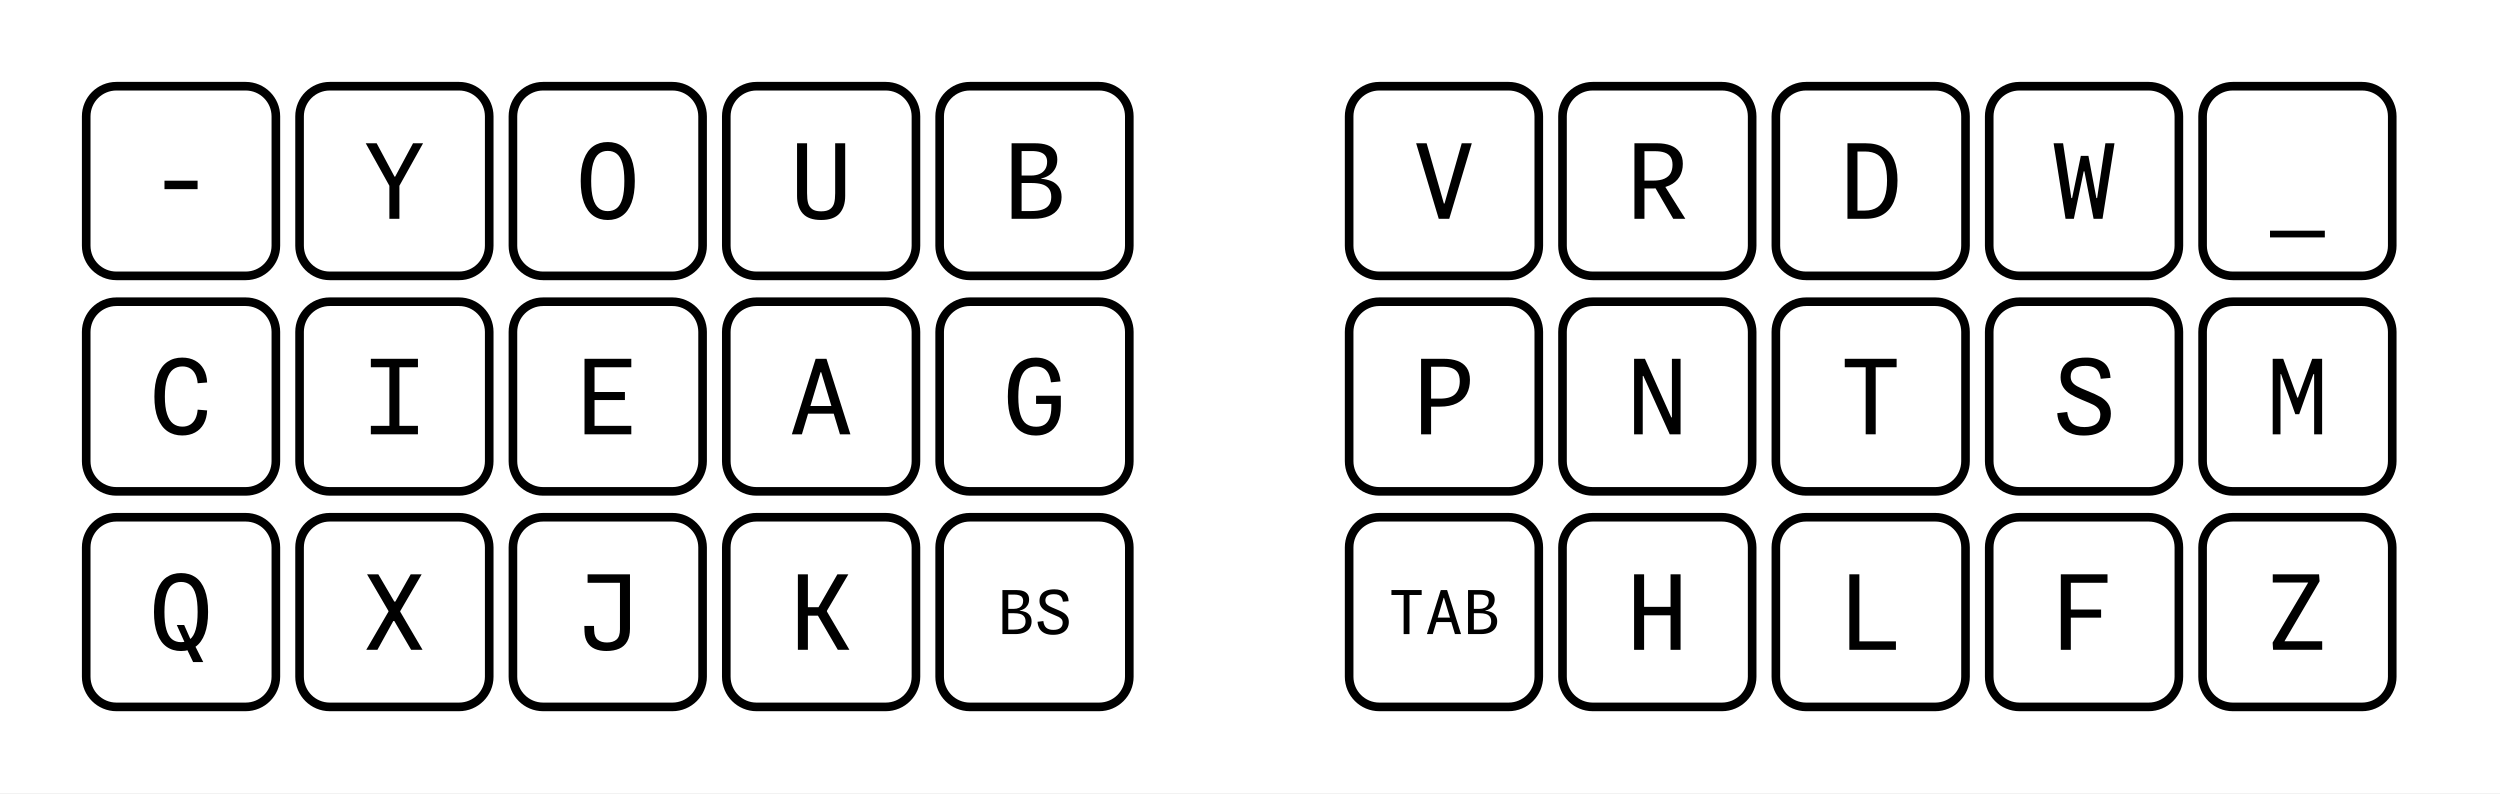
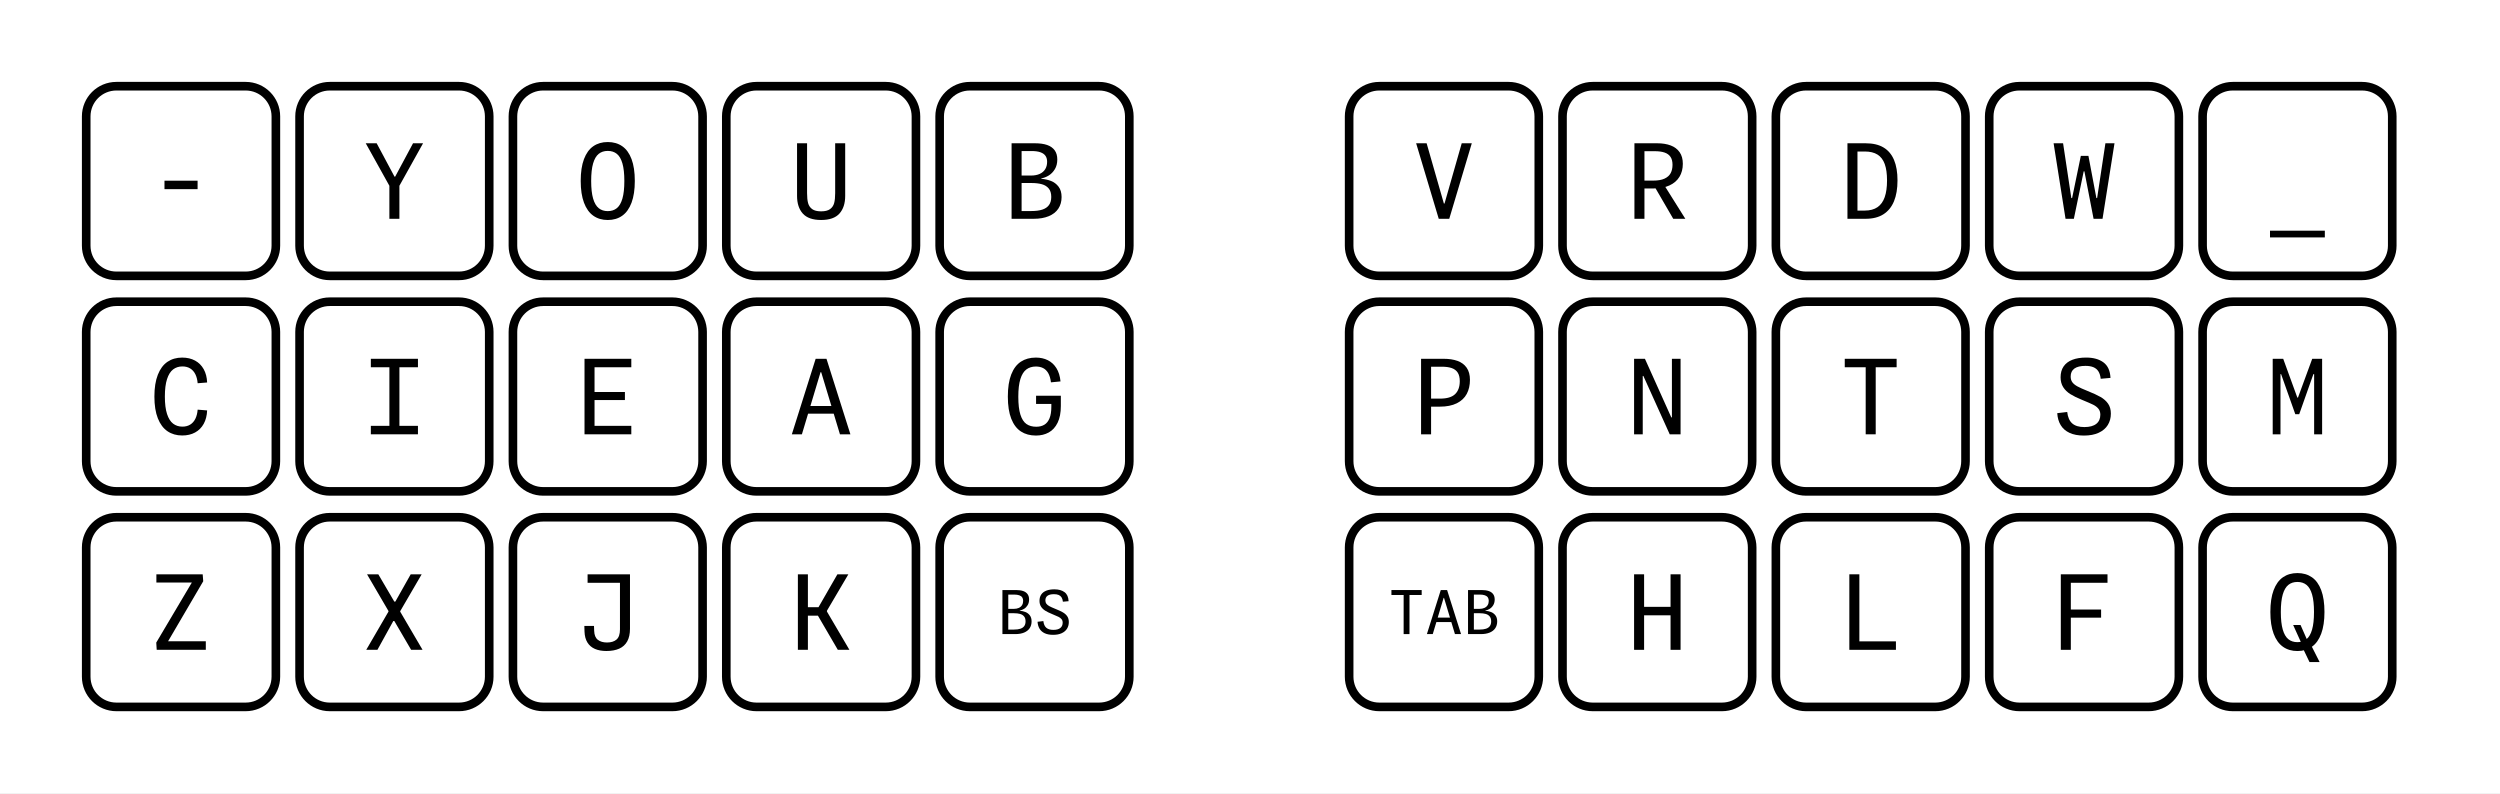
<svg xmlns="http://www.w3.org/2000/svg" xmlns:xlink="http://www.w3.org/1999/xlink" viewBox="0 0 290 92" width="290pt" height="92pt">
  <path fill="#ffffff" fill-rule="nonzero" d="M 0 0v 92h 290v -92Z " />
  <g transform="translate(10 10)">
    <g>
      <path fill="none" stroke="#000000" stroke-width="1" stroke-linecap="butt" stroke-linejoin="miter" stroke-miterlimit="4" d="M 0 0m 3.5 0h 15c 1.933 0 3.5 1.567 3.5 3.5v 15c 0 1.933 -1.567 3.5 -3.5 3.5h -15c -1.933 0 -3.5 -1.567 -3.5 -3.5v -15c 0 -1.933 1.567 -3.5 3.5 -3.5" />
      <g transform="matrix(1 0 0 -1 7.28 15.38)">
        <use xlink:href="#gC172C72013C86BBD2B868B7A14C6A1E" x="0" y="0" fill="#000000" fill-rule="nonzero" />
      </g>
    </g>
    <g transform="matrix(1 0 0 -1 22 22)" />
    <g transform="translate(24.75)">
      <path fill="none" stroke="#000000" stroke-width="1" stroke-linecap="butt" stroke-linejoin="miter" stroke-miterlimit="4" d="M 0 0m 3.5 0h 15c 1.933 0 3.5 1.567 3.5 3.5v 15c 0 1.933 -1.567 3.5 -3.5 3.5h -15c -1.933 0 -3.5 -1.567 -3.5 -3.5v -15c 0 -1.933 1.567 -3.5 3.5 -3.5" />
      <g transform="matrix(1 0 0 -1 7.28 15.38)">
        <use xlink:href="#gF81D1D8D7D5C3CD531D9CE85F6312DC6" x="0" y="0" fill="#000000" fill-rule="nonzero" />
      </g>
    </g>
    <g transform="matrix(1 0 0 -1 46.75 22)" />
    <g transform="translate(49.5)">
      <path fill="none" stroke="#000000" stroke-width="1" stroke-linecap="butt" stroke-linejoin="miter" stroke-miterlimit="4" d="M 0 0m 3.5 0h 15c 1.933 0 3.5 1.567 3.5 3.5v 15c 0 1.933 -1.567 3.5 -3.5 3.5h -15c -1.933 0 -3.5 -1.567 -3.5 -3.5v -15c 0 -1.933 1.567 -3.5 3.5 -3.5" />
      <g transform="matrix(1 0 0 -1 7.28 15.38)">
        <use xlink:href="#g55170A05AB7D95E314842EBCA35113AB" x="0" y="0" fill="#000000" fill-rule="nonzero" />
      </g>
    </g>
    <g transform="matrix(1 0 0 -1 71.5 22)" />
    <g transform="translate(74.25)">
      <path fill="none" stroke="#000000" stroke-width="1" stroke-linecap="butt" stroke-linejoin="miter" stroke-miterlimit="4" d="M 0 0m 3.5 0h 15c 1.933 0 3.5 1.567 3.5 3.5v 15c 0 1.933 -1.567 3.5 -3.5 3.5h -15c -1.933 0 -3.5 -1.567 -3.5 -3.5v -15c 0 -1.933 1.567 -3.5 3.5 -3.5" />
      <g transform="matrix(1 0 0 -1 7.28 15.38)">
        <use xlink:href="#gF7A32F4998AF6D0B096FC54F93CAEB74" x="0" y="0" fill="#000000" fill-rule="nonzero" />
      </g>
    </g>
    <g transform="matrix(1 0 0 -1 96.25 22)" />
    <g transform="translate(99)">
      <path fill="none" stroke="#000000" stroke-width="1" stroke-linecap="butt" stroke-linejoin="miter" stroke-miterlimit="4" d="M 0 0m 3.5 0h 15c 1.933 0 3.5 1.567 3.5 3.5v 15c 0 1.933 -1.567 3.5 -3.5 3.5h -15c -1.933 0 -3.5 -1.567 -3.5 -3.5v -15c 0 -1.933 1.567 -3.5 3.5 -3.5" />
      <g transform="matrix(1 0 0 -1 7.28 15.38)">
        <use xlink:href="#gEEEC33E9A8C63BD3D67A4902F3AEB9E5" x="0" y="0" fill="#000000" fill-rule="nonzero" />
      </g>
    </g>
    <g transform="matrix(1 0 0 -1 121 22)" />
    <g transform="translate(123.75 22)" />
    <g transform="matrix(1 0 0 -1 143.75 22)" />
    <g transform="translate(146.5)">
      <path fill="none" stroke="#000000" stroke-width="1" stroke-linecap="butt" stroke-linejoin="miter" stroke-miterlimit="4" d="M 0 0m 3.5 0h 15c 1.933 0 3.5 1.567 3.5 3.5v 15c 0 1.933 -1.567 3.5 -3.5 3.5h -15c -1.933 0 -3.5 -1.567 -3.5 -3.5v -15c 0 -1.933 1.567 -3.5 3.5 -3.5" />
      <g transform="matrix(1 0 0 -1 7.28 15.38)">
        <use xlink:href="#gA90E4D7E0D2E02DD4B8C9168335211EA" x="0" y="0" fill="#000000" fill-rule="nonzero" />
      </g>
    </g>
    <g transform="matrix(1 0 0 -1 168.5 22)" />
    <g transform="translate(171.25)">
      <path fill="none" stroke="#000000" stroke-width="1" stroke-linecap="butt" stroke-linejoin="miter" stroke-miterlimit="4" d="M 0 0m 3.5 0h 15c 1.933 0 3.5 1.567 3.5 3.5v 15c 0 1.933 -1.567 3.5 -3.5 3.5h -15c -1.933 0 -3.5 -1.567 -3.5 -3.5v -15c 0 -1.933 1.567 -3.5 3.5 -3.5" />
      <g transform="matrix(1 0 0 -1 7.28 15.38)">
        <use xlink:href="#g6B569A06E3786DE1A340BA88F7EAD269" x="0" y="0" fill="#000000" fill-rule="nonzero" />
      </g>
    </g>
    <g transform="matrix(1 0 0 -1 193.25 22)" />
    <g transform="translate(196)">
      <path fill="none" stroke="#000000" stroke-width="1" stroke-linecap="butt" stroke-linejoin="miter" stroke-miterlimit="4" d="M 0 0m 3.5 0h 15c 1.933 0 3.5 1.567 3.5 3.5v 15c 0 1.933 -1.567 3.5 -3.5 3.5h -15c -1.933 0 -3.5 -1.567 -3.5 -3.5v -15c 0 -1.933 1.567 -3.5 3.5 -3.5" />
      <g transform="matrix(1 0 0 -1 7.28 15.38)">
        <use xlink:href="#gAC31615EBC065F8D578738B6F892737A" x="0" y="0" fill="#000000" fill-rule="nonzero" />
      </g>
    </g>
    <g transform="matrix(1 0 0 -1 218 22)" />
    <g transform="translate(220.75)">
      <path fill="none" stroke="#000000" stroke-width="1" stroke-linecap="butt" stroke-linejoin="miter" stroke-miterlimit="4" d="M 0 0m 3.5 0h 15c 1.933 0 3.5 1.567 3.5 3.5v 15c 0 1.933 -1.567 3.5 -3.5 3.5h -15c -1.933 0 -3.5 -1.567 -3.5 -3.5v -15c 0 -1.933 1.567 -3.5 3.5 -3.5" />
      <g transform="matrix(1 0 0 -1 7.28 15.38)">
        <use xlink:href="#g94E56618F1EFF1C747662F8217B0279F" x="0" y="0" fill="#000000" fill-rule="nonzero" />
      </g>
    </g>
    <g transform="matrix(1 0 0 -1 242.75 22)" />
    <g transform="translate(245.5)">
      <path fill="none" stroke="#000000" stroke-width="1" stroke-linecap="butt" stroke-linejoin="miter" stroke-miterlimit="4" d="M 0 0m 3.5 0h 15c 1.933 0 3.5 1.567 3.5 3.5v 15c 0 1.933 -1.567 3.5 -3.5 3.5h -15c -1.933 0 -3.5 -1.567 -3.5 -3.5v -15c 0 -1.933 1.567 -3.5 3.5 -3.5" />
      <g transform="matrix(1 0 0 -1 7.28 15.38)">
        <use xlink:href="#gDAA826621E9DD873A04E18703EA63D6C" x="0" y="0" fill="#000000" fill-rule="nonzero" />
      </g>
    </g>
  </g>
  <g transform="translate(10 35)">
    <g>
      <path fill="none" stroke="#000000" stroke-width="1" stroke-linecap="butt" stroke-linejoin="miter" stroke-miterlimit="4" d="M 0 0m 3.5 0h 15c 1.933 0 3.5 1.567 3.5 3.5v 15c 0 1.933 -1.567 3.5 -3.5 3.5h -15c -1.933 0 -3.5 -1.567 -3.5 -3.5v -15c 0 -1.933 1.567 -3.5 3.5 -3.5" />
      <g transform="matrix(1 0 0 -1 7.28 15.38)">
        <use xlink:href="#gAC15794E2F74258D5CAADA386EE29F96" x="0" y="0" fill="#000000" fill-rule="nonzero" />
      </g>
    </g>
    <g transform="matrix(1 0 0 -1 22 22)" />
    <g transform="translate(24.75)">
      <path fill="none" stroke="#000000" stroke-width="1" stroke-linecap="butt" stroke-linejoin="miter" stroke-miterlimit="4" d="M 0 0m 3.5 0h 15c 1.933 0 3.5 1.567 3.5 3.5v 15c 0 1.933 -1.567 3.5 -3.5 3.5h -15c -1.933 0 -3.5 -1.567 -3.5 -3.5v -15c 0 -1.933 1.567 -3.5 3.5 -3.5" />
      <g transform="matrix(1 0 0 -1 7.28 15.38)">
        <use xlink:href="#g6778EEA13AF1D1E521F0EEBAB962D8B1" x="0" y="0" fill="#000000" fill-rule="nonzero" />
      </g>
    </g>
    <g transform="matrix(1 0 0 -1 46.75 22)" />
    <g transform="translate(49.5)">
      <path fill="none" stroke="#000000" stroke-width="1" stroke-linecap="butt" stroke-linejoin="miter" stroke-miterlimit="4" d="M 0 0m 3.5 0h 15c 1.933 0 3.5 1.567 3.5 3.5v 15c 0 1.933 -1.567 3.5 -3.5 3.5h -15c -1.933 0 -3.5 -1.567 -3.5 -3.5v -15c 0 -1.933 1.567 -3.5 3.5 -3.5" />
      <g transform="matrix(1 0 0 -1 7.28 15.38)">
        <use xlink:href="#gB8676FBDE6E8F6D3F4261D4361DB0D92" x="0" y="0" fill="#000000" fill-rule="nonzero" />
      </g>
    </g>
    <g transform="matrix(1 0 0 -1 71.5 22)" />
    <g transform="translate(74.25)">
      <path fill="none" stroke="#000000" stroke-width="1" stroke-linecap="butt" stroke-linejoin="miter" stroke-miterlimit="4" d="M 0 0m 3.5 0h 15c 1.933 0 3.5 1.567 3.5 3.5v 15c 0 1.933 -1.567 3.5 -3.5 3.5h -15c -1.933 0 -3.5 -1.567 -3.5 -3.5v -15c 0 -1.933 1.567 -3.5 3.5 -3.5" />
      <g transform="matrix(1 0 0 -1 7.28 15.38)">
        <use xlink:href="#gA1E86D9C7876170A98B5F1F7DE788E87" x="0" y="0" fill="#000000" fill-rule="nonzero" />
      </g>
    </g>
    <g transform="matrix(1 0 0 -1 96.25 22)" />
    <g transform="translate(99)">
      <path fill="none" stroke="#000000" stroke-width="1" stroke-linecap="butt" stroke-linejoin="miter" stroke-miterlimit="4" d="M 0 0m 3.5 0h 15c 1.933 0 3.5 1.567 3.5 3.5v 15c 0 1.933 -1.567 3.5 -3.5 3.5h -15c -1.933 0 -3.5 -1.567 -3.5 -3.5v -15c 0 -1.933 1.567 -3.5 3.5 -3.5" />
      <g transform="matrix(1 0 0 -1 7.28 15.38)">
        <use xlink:href="#g953B36FCF0BCFC8198F0FE85A38EB3BD" x="0" y="0" fill="#000000" fill-rule="nonzero" />
      </g>
    </g>
    <g transform="matrix(1 0 0 -1 121 22)" />
    <g transform="translate(123.75 22)" />
    <g transform="matrix(1 0 0 -1 143.75 22)" />
    <g transform="translate(146.5)">
      <path fill="none" stroke="#000000" stroke-width="1" stroke-linecap="butt" stroke-linejoin="miter" stroke-miterlimit="4" d="M 0 0m 3.5 0h 15c 1.933 0 3.5 1.567 3.5 3.5v 15c 0 1.933 -1.567 3.5 -3.5 3.5h -15c -1.933 0 -3.5 -1.567 -3.5 -3.5v -15c 0 -1.933 1.567 -3.5 3.5 -3.5" />
      <g transform="matrix(1 0 0 -1 7.28 15.38)">
        <use xlink:href="#gC3CB5ACDE75CB1D80CD546352777AE0D" x="0" y="0" fill="#000000" fill-rule="nonzero" />
      </g>
    </g>
    <g transform="matrix(1 0 0 -1 168.5 22)" />
    <g transform="translate(171.25)">
      <path fill="none" stroke="#000000" stroke-width="1" stroke-linecap="butt" stroke-linejoin="miter" stroke-miterlimit="4" d="M 0 0m 3.5 0h 15c 1.933 0 3.5 1.567 3.5 3.5v 15c 0 1.933 -1.567 3.5 -3.5 3.5h -15c -1.933 0 -3.5 -1.567 -3.5 -3.5v -15c 0 -1.933 1.567 -3.5 3.5 -3.5" />
      <g transform="matrix(1 0 0 -1 7.28 15.38)">
        <use xlink:href="#g7F122162EA9EDD3F1D1B97F5A2971AE5" x="0" y="0" fill="#000000" fill-rule="nonzero" />
      </g>
    </g>
    <g transform="matrix(1 0 0 -1 193.25 22)" />
    <g transform="translate(196)">
      <path fill="none" stroke="#000000" stroke-width="1" stroke-linecap="butt" stroke-linejoin="miter" stroke-miterlimit="4" d="M 0 0m 3.5 0h 15c 1.933 0 3.5 1.567 3.5 3.5v 15c 0 1.933 -1.567 3.5 -3.5 3.5h -15c -1.933 0 -3.5 -1.567 -3.5 -3.5v -15c 0 -1.933 1.567 -3.5 3.5 -3.5" />
      <g transform="matrix(1 0 0 -1 7.28 15.38)">
        <use xlink:href="#g4AC69970FFA3C5AE996ABD5574709EB0" x="0" y="0" fill="#000000" fill-rule="nonzero" />
      </g>
    </g>
    <g transform="matrix(1 0 0 -1 218 22)" />
    <g transform="translate(220.75)">
      <path fill="none" stroke="#000000" stroke-width="1" stroke-linecap="butt" stroke-linejoin="miter" stroke-miterlimit="4" d="M 0 0m 3.5 0h 15c 1.933 0 3.5 1.567 3.5 3.5v 15c 0 1.933 -1.567 3.5 -3.5 3.5h -15c -1.933 0 -3.5 -1.567 -3.5 -3.5v -15c 0 -1.933 1.567 -3.5 3.5 -3.5" />
      <g transform="matrix(1 0 0 -1 7.28 15.38)">
        <use xlink:href="#g906DBAAD97D77E212507CC7F838A6A7C" x="0" y="0" fill="#000000" fill-rule="nonzero" />
      </g>
    </g>
    <g transform="matrix(1 0 0 -1 242.75 22)" />
    <g transform="translate(245.5)">
      <path fill="none" stroke="#000000" stroke-width="1" stroke-linecap="butt" stroke-linejoin="miter" stroke-miterlimit="4" d="M 0 0m 3.5 0h 15c 1.933 0 3.5 1.567 3.5 3.5v 15c 0 1.933 -1.567 3.5 -3.5 3.5h -15c -1.933 0 -3.5 -1.567 -3.5 -3.5v -15c 0 -1.933 1.567 -3.5 3.5 -3.5" />
      <g transform="matrix(1 0 0 -1 7.28 15.38)">
        <use xlink:href="#g333A6B844D2D83823D2C6AA02C7FDFCE" x="0" y="0" fill="#000000" fill-rule="nonzero" />
      </g>
    </g>
  </g>
  <g transform="translate(10 60)">
    <g>
      <path fill="none" stroke="#000000" stroke-width="1" stroke-linecap="butt" stroke-linejoin="miter" stroke-miterlimit="4" d="M 0 0m 3.5 0h 15c 1.933 0 3.5 1.567 3.5 3.5v 15c 0 1.933 -1.567 3.5 -3.5 3.5h -15c -1.933 0 -3.5 -1.567 -3.5 -3.5v -15c 0 -1.933 1.567 -3.5 3.5 -3.5" />
      <g transform="matrix(1 0 0 -1 7.28 15.38)">
-         <use xlink:href="#g226F4083399CCBD290056C737194F35D" x="0" y="0" fill="#000000" fill-rule="nonzero" />
+         <use xlink:href="#gDB0772B5A0557374EBD58C48F1B2D8E6" x="0" y="0" fill="#000000" fill-rule="nonzero" />
      </g>
    </g>
    <g transform="matrix(1 0 0 -1 22 22)" />
    <g transform="translate(24.75)">
      <path fill="none" stroke="#000000" stroke-width="1" stroke-linecap="butt" stroke-linejoin="miter" stroke-miterlimit="4" d="M 0 0m 3.5 0h 15c 1.933 0 3.5 1.567 3.5 3.5v 15c 0 1.933 -1.567 3.5 -3.5 3.5h -15c -1.933 0 -3.5 -1.567 -3.5 -3.5v -15c 0 -1.933 1.567 -3.5 3.5 -3.5" />
      <g transform="matrix(1 0 0 -1 7.28 15.38)">
        <use xlink:href="#gBCFBB4CB2548C6DA43A25EC0B472DD8C" x="0" y="0" fill="#000000" fill-rule="nonzero" />
      </g>
    </g>
    <g transform="matrix(1 0 0 -1 46.75 22)" />
    <g transform="translate(49.5)">
      <path fill="none" stroke="#000000" stroke-width="1" stroke-linecap="butt" stroke-linejoin="miter" stroke-miterlimit="4" d="M 0 0m 3.5 0h 15c 1.933 0 3.5 1.567 3.5 3.5v 15c 0 1.933 -1.567 3.5 -3.5 3.5h -15c -1.933 0 -3.5 -1.567 -3.5 -3.5v -15c 0 -1.933 1.567 -3.5 3.5 -3.5" />
      <g transform="matrix(1 0 0 -1 7.28 15.38)">
        <use xlink:href="#g23E0AAEB303324C384E72AEB8678E752" x="0" y="0" fill="#000000" fill-rule="nonzero" />
      </g>
    </g>
    <g transform="matrix(1 0 0 -1 71.5 22)" />
    <g transform="translate(74.25)">
      <path fill="none" stroke="#000000" stroke-width="1" stroke-linecap="butt" stroke-linejoin="miter" stroke-miterlimit="4" d="M 0 0m 3.5 0h 15c 1.933 0 3.5 1.567 3.5 3.5v 15c 0 1.933 -1.567 3.5 -3.5 3.5h -15c -1.933 0 -3.5 -1.567 -3.5 -3.5v -15c 0 -1.933 1.567 -3.5 3.5 -3.5" />
      <g transform="matrix(1 0 0 -1 7.28 15.38)">
        <use xlink:href="#g956C72F7EC8CA91748810738A16E68A7" x="0" y="0" fill="#000000" fill-rule="nonzero" />
      </g>
    </g>
    <g transform="matrix(1 0 0 -1 96.25 22)" />
    <g transform="translate(99)">
      <path fill="none" stroke="#000000" stroke-width="1" stroke-linecap="butt" stroke-linejoin="miter" stroke-miterlimit="4" d="M 0 0m 3.5 0h 15c 1.933 0 3.5 1.567 3.5 3.5v 15c 0 1.933 -1.567 3.5 -3.5 3.5h -15c -1.933 0 -3.5 -1.567 -3.5 -3.5v -15c 0 -1.933 1.567 -3.5 3.5 -3.5" />
      <g transform="matrix(1 0 0 -1 6.66 13.555)">
        <use xlink:href="#gAAAA5E60E53FD8F1E1BE8FC64024843C" x="0" y="0" fill="#000000" fill-rule="nonzero" />
        <use xlink:href="#gFA6D745FE510B9010AD07CC4AC3E9516" x="4.34" y="0" fill="#000000" fill-rule="nonzero" />
      </g>
    </g>
    <g transform="matrix(1 0 0 -1 121 22)" />
    <g transform="translate(123.75 22)" />
    <g transform="matrix(1 0 0 -1 143.75 22)" />
    <g transform="translate(146.5)">
      <path fill="none" stroke="#000000" stroke-width="1" stroke-linecap="butt" stroke-linejoin="miter" stroke-miterlimit="4" d="M 0 0m 3.5 0h 15c 1.933 0 3.5 1.567 3.5 3.5v 15c 0 1.933 -1.567 3.5 -3.5 3.5h -15c -1.933 0 -3.5 -1.567 -3.5 -3.5v -15c 0 -1.933 1.567 -3.5 3.5 -3.5" />
      <g transform="matrix(1 0 0 -1 4.49 13.555)">
        <use xlink:href="#g8B28E47B3A023ECDA70FE426DAF855DC" x="0" y="0" fill="#000000" fill-rule="nonzero" />
        <use xlink:href="#g24CA889E106D1D0CA67D41D6FBE52989" x="4.34" y="0" fill="#000000" fill-rule="nonzero" />
        <use xlink:href="#gAAAA5E60E53FD8F1E1BE8FC64024843C" x="8.68" y="0" fill="#000000" fill-rule="nonzero" />
      </g>
    </g>
    <g transform="matrix(1 0 0 -1 168.5 22)" />
    <g transform="translate(171.25)">
      <path fill="none" stroke="#000000" stroke-width="1" stroke-linecap="butt" stroke-linejoin="miter" stroke-miterlimit="4" d="M 0 0m 3.5 0h 15c 1.933 0 3.5 1.567 3.5 3.5v 15c 0 1.933 -1.567 3.5 -3.5 3.5h -15c -1.933 0 -3.5 -1.567 -3.5 -3.5v -15c 0 -1.933 1.567 -3.5 3.5 -3.5" />
      <g transform="matrix(1 0 0 -1 7.28 15.38)">
        <use xlink:href="#gEEDA76364BDD381432F01D6A0D1B8438" x="0" y="0" fill="#000000" fill-rule="nonzero" />
      </g>
    </g>
    <g transform="matrix(1 0 0 -1 193.25 22)" />
    <g transform="translate(196)">
      <path fill="none" stroke="#000000" stroke-width="1" stroke-linecap="butt" stroke-linejoin="miter" stroke-miterlimit="4" d="M 0 0m 3.5 0h 15c 1.933 0 3.5 1.567 3.5 3.5v 15c 0 1.933 -1.567 3.5 -3.5 3.5h -15c -1.933 0 -3.5 -1.567 -3.5 -3.5v -15c 0 -1.933 1.567 -3.5 3.5 -3.5" />
      <g transform="matrix(1 0 0 -1 7.28 15.38)">
        <use xlink:href="#gE9D0D679D40CD9B86F16691B5FC1DBF6" x="0" y="0" fill="#000000" fill-rule="nonzero" />
      </g>
    </g>
    <g transform="matrix(1 0 0 -1 218 22)" />
    <g transform="translate(220.75)">
      <path fill="none" stroke="#000000" stroke-width="1" stroke-linecap="butt" stroke-linejoin="miter" stroke-miterlimit="4" d="M 0 0m 3.5 0h 15c 1.933 0 3.5 1.567 3.5 3.5v 15c 0 1.933 -1.567 3.5 -3.5 3.5h -15c -1.933 0 -3.5 -1.567 -3.5 -3.5v -15c 0 -1.933 1.567 -3.5 3.5 -3.5" />
      <g transform="matrix(1 0 0 -1 7.28 15.38)">
        <use xlink:href="#g5EECB7EBD49DAC3E8587ACA784A17676" x="0" y="0" fill="#000000" fill-rule="nonzero" />
      </g>
    </g>
    <g transform="matrix(1 0 0 -1 242.75 22)" />
    <g transform="translate(245.5)">
      <path fill="none" stroke="#000000" stroke-width="1" stroke-linecap="butt" stroke-linejoin="miter" stroke-miterlimit="4" d="M 0 0m 3.5 0h 15c 1.933 0 3.5 1.567 3.5 3.5v 15c 0 1.933 -1.567 3.5 -3.5 3.5h -15c -1.933 0 -3.5 -1.567 -3.5 -3.5v -15c 0 -1.933 1.567 -3.5 3.5 -3.5" />
      <g transform="matrix(1 0 0 -1 7.28 15.38)">
-         <use xlink:href="#gDB0772B5A0557374EBD58C48F1B2D8E6" x="0" y="0" fill="#000000" fill-rule="nonzero" />
+         <use xlink:href="#g226F4083399CCBD290056C737194F35D" x="0" y="0" fill="#000000" fill-rule="nonzero" />
      </g>
    </g>
  </g>
  <defs>
    <symbol id="gC172C72013C86BBD2B868B7A14C6A1E" overflow="visible">
      <path d="M 0 0m 1.8 4.42h 3.84v -0.982h -3.84v 0.982Z " />
    </symbol>
    <symbol id="gF81D1D8D7D5C3CD531D9CE85F6312DC6" overflow="visible">
      <path d="M 0 0m 3.138 0v 4.612h 1.162v -4.612h -1.162Z m -1.476 8.76l 2.072 -3.872h 0.074l 2.074 3.872h 1.164l -2.826 -5.074h -1.002l -2.822 5.074h 1.266Z " />
    </symbol>
    <symbol id="g55170A05AB7D95E314842EBCA35113AB" overflow="visible">
      <path d="M 0 0m 6.479 1.868q -0.379 -1.014 -1.079 -1.511q -0.7 -0.497 -1.678 -0.497q -0.978 0 -1.679 0.497q -0.701 0.497 -1.081 1.511q -0.38 1.014 -0.38 2.52q 0 1.526 0.379 2.534q 0.379 1.008 1.081 1.495q 0.702 0.487 1.68 0.487q 0.978 0 1.679 -0.487q 0.701 -0.487 1.079 -1.495q 0.378 -1.008 0.378 -2.534q 0 -1.506 -0.379 -2.52Z m -1.058 4.554q -0.223 0.768 -0.646 1.11q -0.423 0.342 -1.053 0.342q -0.63 0 -1.054 -0.342q -0.424 -0.342 -0.648 -1.111q -0.224 -0.769 -0.224 -2.033q 0 -1.268 0.224 -2.039q 0.224 -0.771 0.648 -1.115q 0.424 -0.344 1.054 -0.344q 0.63 0 1.053 0.344q 0.423 0.344 0.646 1.114q 0.223 0.77 0.223 2.04q 0 1.266 -0.223 2.034Z " />
    </symbol>
    <symbol id="gF7A32F4998AF6D0B096FC54F93CAEB74" overflow="visible">
      <path d="M 0 0m 4.757 1.123q 0.355 0.259 0.474 0.697q 0.119 0.438 0.119 1.154v 5.786h 1.162v -6.106q 0 -1.3 -0.666 -2.046q -0.666 -0.746 -2.126 -0.746q -1.46 0 -2.126 0.746q -0.666 0.746 -0.666 2.046v 6.106h 1.162v -5.786q 0 -0.716 0.119 -1.154q 0.119 -0.438 0.474 -0.697q 0.355 -0.259 1.037 -0.259q 0.682 0 1.037 0.259Z " />
    </symbol>
    <symbol id="gEEEC33E9A8C63BD3D67A4902F3AEB9E5" overflow="visible">
      <path d="M 0 0m 1.064 0v 8.76h 1.162v -8.76h -1.162Z m 4.118 8.564q 0.57 -0.196 0.877 -0.615q 0.307 -0.419 0.307 -1.065q 0 -0.658 -0.283 -1.128q -0.283 -0.47 -0.708 -0.732q -0.425 -0.262 -0.865 -0.336v -0.048q 0.604 -0.048 1.128 -0.252q 0.524 -0.204 0.875 -0.661q 0.351 -0.457 0.351 -1.203q 0 -0.782 -0.379 -1.35q -0.379 -0.568 -1.108 -0.871q -0.729 -0.303 -1.747 -0.303h -1.738v 0.9h 1.478q 0.758 0 1.264 0.167q 0.506 0.167 0.769 0.528q 0.263 0.361 0.263 0.941q 0 0.62 -0.291 0.975q -0.291 0.355 -0.794 0.497q -0.503 0.142 -1.211 0.142h -1.928l -0.004 0.866h 1.878q 0.592 0 1.012 0.192q 0.42 0.192 0.639 0.551q 0.219 0.359 0.219 0.857q 0 0.404 -0.183 0.678q -0.183 0.274 -0.584 0.42q -0.401 0.146 -1.049 0.146h -1.566v 0.9h 1.978q 0.83 0 1.4 -0.196Z " />
    </symbol>
    <symbol id="gA90E4D7E0D2E02DD4B8C9168335211EA" overflow="visible">
      <path d="M 0 0m 1.708 8.76l 2.002 -6.988h 0.076l 1.994 6.988h 1.168l -2.614 -8.76h -1.22l -2.622 8.76h 1.216Z " />
    </symbol>
    <symbol id="g6B569A06E3786DE1A340BA88F7EAD269" overflow="visible">
      <path d="M 0 0m 6.968 0h -1.402l -2.22 3.824l 1.06 0.258l 2.562 -4.082Z m -5.904 0v 8.76h 1.162v -8.76h -1.162Z m 3.482 4.655q 0.494 0.225 0.715 0.631q 0.221 0.406 0.221 0.978q 0 0.57 -0.232 0.917q -0.232 0.347 -0.689 0.504q -0.457 0.157 -1.159 0.157h -1.598v 0.918h 1.9q 0.904 0 1.569 -0.253q 0.665 -0.253 1.035 -0.783q 0.37 -0.53 0.37 -1.344q 0 -0.868 -0.392 -1.512q -0.392 -0.644 -1.153 -0.996q -0.761 -0.352 -1.837 -0.352h -1.512v 0.91h 1.474q 0.794 0 1.288 0.225Z " />
    </symbol>
    <symbol id="gAC31615EBC065F8D578738B6F892737A" overflow="visible">
      <path d="M 0 0m 1.024 0v 8.76h 1.162v -8.76h -1.162Z m 4.325 6.351q -0.267 0.737 -0.836 1.096q -0.569 0.359 -1.483 0.359h -1.376v 0.954h 1.472q 1.272 0 2.085 -0.489q 0.813 -0.489 1.216 -1.445q 0.403 -0.956 0.403 -2.376q 0 -1.426 -0.406 -2.414q -0.406 -0.988 -1.226 -1.512q -0.82 -0.524 -2.072 -0.524h -1.472v 0.954h 1.376q 0.904 0 1.475 0.391q 0.571 0.391 0.841 1.164q 0.27 0.773 0.27 1.941q 0 1.164 -0.267 1.901Z " />
    </symbol>
    <symbol id="g94E56618F1EFF1C747662F8217B0279F" overflow="visible">
      <path d="M 0 0m 1.288 8.76l 0.956 -6.352h 0.092l 1.01 4.89h 0.882l 0.922 -4.89h 0.088l 0.96 6.352h 1.054l -1.388 -8.76h -1.04l -1.064 5.504h -0.08l -1.142 -5.504h -0.966l -1.384 8.76h 1.1Z " />
    </symbol>
    <symbol id="gDAA826621E9DD873A04E18703EA63D6C" overflow="visible">
      <path d="M 0 0m 0.54 -1.38h 6.36v -0.78h -6.36v 0.78Z " />
    </symbol>
    <symbol id="gAC15794E2F74258D5CAADA386EE29F96" overflow="visible">
      <path d="M 0 0m 2.096 2.358q 0.252 -0.774 0.705 -1.121q 0.453 -0.347 1.079 -0.347q 0.522 0 0.903 0.235q 0.381 0.235 0.598 0.675q 0.217 0.44 0.267 1.06l 1.1 -0.088q -0.038 -0.906 -0.399 -1.559q -0.361 -0.653 -0.999 -1.001q -0.638 -0.348 -1.498 -0.348q -0.978 0 -1.7 0.49q -0.722 0.49 -1.122 1.499q -0.4 1.009 -0.4 2.523q 0 1.52 0.398 2.532q 0.398 1.012 1.119 1.502q 0.721 0.49 1.705 0.49q 0.856 0 1.495 -0.348q 0.639 -0.348 1.001 -0.997q 0.362 -0.649 0.4 -1.543l -1.1 -0.088q -0.05 0.608 -0.267 1.045q -0.217 0.437 -0.598 0.671q -0.381 0.234 -0.903 0.234q -0.626 0 -1.079 -0.347q -0.453 -0.347 -0.705 -1.123q -0.252 -0.776 -0.252 -2.028q 0 -1.244 0.252 -2.018Z " />
    </symbol>
    <symbol id="g6778EEA13AF1D1E521F0EEBAB962D8B1" overflow="visible">
      <path d="M 0 0m 3.14 0v 8.76h 1.162v -8.76h -1.162Z m 3.312 8.76v -0.982h -5.464v 0.982h 5.464Z m -5.464 -7.778h 5.464v -0.982h -5.464v 0.982Z " />
    </symbol>
    <symbol id="gB8676FBDE6E8F6D3F4261D4361DB0D92" overflow="visible">
      <path d="M 0 0m 1.024 0v 8.76h 1.162v -8.76h -1.162Z m 5.428 0h -4.766v 0.982h 4.766v -0.982Z m -0.742 3.974h -3.964v 0.934h 3.964v -0.934Z m -4.024 3.804v 0.982h 4.766v -0.982h -4.766Z " />
    </symbol>
    <symbol id="gA1E86D9C7876170A98B5F1F7DE788E87" overflow="visible">
      <path d="M 0 0m 5.904 0l -2.176 7.206h -0.074l -2.164 -7.206h -1.166l 2.762 8.76h 1.256l 2.774 -8.76h -1.212Z m -4.204 3.282h 4.074v -0.888h -4.074v 0.888Z " />
    </symbol>
    <symbol id="g953B36FCF0BCFC8198F0FE85A38EB3BD" overflow="visible">
      <path d="M 0 0m 6.778 4.478v -1.192q 0 -1.178 -0.377 -1.946q -0.377 -0.768 -1.025 -1.126q -0.648 -0.358 -1.486 -0.358q -1.016 0 -1.741 0.472q -0.725 0.472 -1.122 1.478q -0.397 1.006 -0.397 2.57q 0 1.564 0.395 2.57q 0.395 1.006 1.118 1.48q 0.723 0.474 1.739 0.474q 0.772 0 1.382 -0.302q 0.61 -0.302 0.998 -0.92q 0.388 -0.618 0.478 -1.542l -1.11 -0.108q -0.08 0.664 -0.317 1.071q -0.237 0.407 -0.596 0.586q -0.359 0.179 -0.833 0.179q -0.65 0 -1.102 -0.337q -0.452 -0.337 -0.695 -1.11q -0.243 -0.773 -0.243 -2.057q 0 -1.314 0.243 -2.079q 0.243 -0.765 0.699 -1.084q 0.456 -0.319 1.138 -0.319q 0.554 0 0.942 0.234q 0.388 0.234 0.599 0.748q 0.211 0.514 0.211 1.342v 0.672l 0.434 -0.35h -2.206v 0.954h 2.874Z " />
    </symbol>
    <symbol id="gC3CB5ACDE75CB1D80CD546352777AE0D" overflow="visible">
      <path d="M 0 0m 1.064 0v 8.76h 1.162v -8.76h -1.162Z m 3.95 4.663q 0.54 0.523 0.54 1.503q 0 0.614 -0.234 0.983q -0.234 0.369 -0.693 0.531q -0.459 0.162 -1.163 0.162h -1.74v 0.918h 1.97q 0.918 0 1.596 -0.244q 0.678 -0.244 1.061 -0.788q 0.383 -0.544 0.383 -1.414q 0 -0.93 -0.371 -1.627q -0.371 -0.697 -1.157 -1.088q -0.786 -0.391 -1.978 -0.391h -1.524v 0.932h 1.568q 1.202 0 1.742 0.523Z " />
    </symbol>
    <symbol id="g7F122162EA9EDD3F1D1B97F5A2971AE5" overflow="visible">
      <path d="M 0 0m 2.1 6.772h -0.072v -6.772h -1.004v 8.76h 1.258l 3.058 -6.798h 0.072v 6.798h 1.004v -8.76h -1.258l -3.058 6.772Z " />
    </symbol>
    <symbol id="g4AC69970FFA3C5AE996ABD5574709EB0" overflow="visible">
      <path d="M 0 0m 3.14 0v 8.76h 1.162v -8.76h -1.162Z m -2.428 8.76h 6.016v -0.982h -6.016v 0.982Z " />
    </symbol>
    <symbol id="g906DBAAD97D77E212507CC7F838A6A7C" overflow="visible">
      <path d="M 0 0m 5.381 7.307q -0.213 0.329 -0.582 0.48q -0.369 0.151 -0.915 0.151q -0.856 0 -1.286 -0.311q -0.43 -0.311 -0.43 -0.919q 0 -0.402 0.19 -0.665q 0.19 -0.263 0.587 -0.482q 0.397 -0.219 1.171 -0.529q 0.966 -0.384 1.521 -0.703q 0.555 -0.319 0.874 -0.78q 0.319 -0.461 0.319 -1.151q 0 -0.742 -0.353 -1.316q -0.353 -0.574 -1.055 -0.901q -0.702 -0.327 -1.712 -0.327q -1 0 -1.672 0.313q -0.672 0.313 -1.025 0.894q -0.353 0.581 -0.403 1.391l 1.156 0.138q 0.102 -0.906 0.584 -1.328q 0.482 -0.422 1.408 -0.422q 0.91 0 1.38 0.373q 0.47 0.373 0.47 1.063q 0 0.426 -0.229 0.7q -0.229 0.274 -0.602 0.458q -0.373 0.184 -1.309 0.57q -0.81 0.328 -1.334 0.656q -0.524 0.328 -0.83 0.806q -0.306 0.478 -0.306 1.154q 0 0.742 0.349 1.253q 0.349 0.511 1.013 0.77q 0.664 0.259 1.606 0.259q 1.254 0 2.009 -0.562q 0.755 -0.562 0.811 -1.796l -1.134 -0.102q -0.058 0.536 -0.271 0.865Z " />
    </symbol>
    <symbol id="g333A6B844D2D83823D2C6AA02C7FDFCE" overflow="visible">
      <path d="M 0 0m 2.072 8.76l 1.64 -4.504h 0.072l 1.654 4.504h 1.148v -8.76h -0.926v 6.98h -0.088l -1.642 -4.646h -0.456l -1.646 4.646h -0.072v -6.98h -0.902v 8.76h 1.218Z " />
    </symbol>
+     <symbol id="gDB0772B5A0557374EBD58C48F1B2D8E6" overflow="visible">
+       <path d="M 0 0m 6.232 8.76l 0.062 -0.806l -4.242 -7.244l -0.192 0.286h 4.734v -0.996h -5.696l -0.052 0.84l 4.208 7.102l 0.178 -0.138h -4.372v 0.956h 5.372Z " />
+     </symbol>
+     <symbol id="gBCFBB4CB2548C6DA43A25EC0B472DD8C" overflow="visible">
+       <path d="M 0 0m 1.854 8.76l 5.132 -8.76h -1.324l -5.116 8.76h 1.308Z m 3.758 0h 1.272l -2.744 -4.712l -0.668 0.912l 2.14 3.8Z m -3.862 -8.76h -1.296l 2.878 4.948l 0.612 -0.968l -2.194 -3.98Z m 2.646 5.594v -2.252h -1.364v 2.252h 1.364Z " />
+     </symbol>
+     <symbol id="g23E0AAEB303324C384E72AEB8678E752" overflow="visible">
+       <path d="M 0 0m 2.124 2.768l 0.02 -0.572q 0.028 -0.732 0.432 -1.039q 0.404 -0.307 1.054 -0.307q 0.712 0 1.109 0.344q 0.397 0.344 0.397 1.176v 6.39h 1.162v -6.312q 0 -0.894 -0.319 -1.466q -0.319 -0.572 -0.927 -0.845q -0.608 -0.273 -1.49 -0.273q -0.768 0 -1.326 0.24q -0.558 0.24 -0.872 0.741q -0.314 0.501 -0.34 1.267l -0.02 0.656h 1.12Z m 3.704 5.01h -4.448v 0.982h 4.448v -0.982Z " />
+     </symbol>
+     <symbol id="g956C72F7EC8CA91748810738A16E68A7" overflow="visible">
+       <path d="M 0 0m 1.024 0v 8.76h 1.162v -8.76h -1.162Z m 2.844 4.948l -0.68 -0.4l 2.42 4.212h 1.272l -2.484 -4.222v -0.1l 2.606 -4.438h -1.344l -2.49 4.272l 0.664 -0.308h -1.948v 0.984h 1.984Z " />
+     </symbol>
+     <symbol id="gAAAA5E60E53FD8F1E1BE8FC64024843C" overflow="visible">
+       <path d="M 0 0m 0.621 0v 5.11h 0.678v -5.11h -0.678Z m 2.402 4.996q 0.332 -0.114 0.512 -0.359q 0.179 -0.244 0.179 -0.621q 0 -0.384 -0.165 -0.658q -0.165 -0.274 -0.413 -0.427q -0.248 -0.153 -0.505 -0.196v -0.028q 0.352 -0.028 0.658 -0.147q 0.306 -0.119 0.51 -0.386q 0.205 -0.267 0.205 -0.702q 0 -0.456 -0.221 -0.787q -0.221 -0.331 -0.646 -0.508q -0.425 -0.177 -1.019 -0.177h -1.014v 0.525h 0.862q 0.442 0 0.737 0.097q 0.295 0.097 0.449 0.308q 0.153 0.211 0.153 0.549q 0 0.362 -0.17 0.569q -0.17 0.207 -0.463 0.29q -0.293 0.083 -0.706 0.083h -1.125l -0.002 0.505h 1.096q 0.345 0 0.59 0.112q 0.245 0.112 0.373 0.321q 0.128 0.209 0.128 0.5q 0 0.236 -0.107 0.396q -0.107 0.16 -0.341 0.245q -0.234 0.085 -0.612 0.085h -0.914v 0.525h 1.154q 0.484 0 0.817 -0.114Z " />
+     </symbol>
+     <symbol id="gFA6D745FE510B9010AD07CC4AC3E9516" overflow="visible">
+       <path d="M 0 0m 3.139 4.262q -0.124 0.192 -0.34 0.28q -0.215 0.088 -0.534 0.088q -0.499 0 -0.75 -0.181q -0.251 -0.181 -0.251 -0.536q 0 -0.235 0.111 -0.388q 0.111 -0.153 0.342 -0.281q 0.232 -0.128 0.683 -0.309q 0.564 -0.224 0.887 -0.41q 0.324 -0.186 0.51 -0.455q 0.186 -0.269 0.186 -0.671q 0 -0.433 -0.206 -0.768q -0.206 -0.335 -0.615 -0.526q -0.409 -0.191 -0.999 -0.191q -0.583 0 -0.975 0.183q -0.392 0.183 -0.598 0.522q -0.206 0.339 -0.235 0.811l 0.674 0.08q 0.059 -0.529 0.341 -0.775q 0.281 -0.246 0.821 -0.246q 0.531 0 0.805 0.218q 0.274 0.218 0.274 0.62q 0 0.249 -0.134 0.408q -0.134 0.16 -0.351 0.267q -0.218 0.107 -0.764 0.333q -0.473 0.191 -0.778 0.383q -0.306 0.191 -0.484 0.47q -0.178 0.279 -0.178 0.673q 0 0.433 0.204 0.731q 0.204 0.298 0.591 0.449q 0.387 0.151 0.937 0.151q 0.731 0 1.172 -0.328q 0.44 -0.328 0.473 -1.048l -0.661 -0.059q -0.034 0.313 -0.158 0.505Z " />
+     </symbol>
+     <symbol id="g8B28E47B3A023ECDA70FE426DAF855DC" overflow="visible">
+       <path d="M 0 0m 1.832 0v 5.11h 0.678v -5.11h -0.678Z m -1.416 5.11h 3.509v -0.573h -3.509v 0.573Z " />
+     </symbol>
+     <symbol id="g24CA889E106D1D0CA67D41D6FBE52989" overflow="visible">
+       <path d="M 0 0m 3.444 0l -1.269 4.204h -0.043l -1.262 -4.204h -0.68l 1.611 5.11h 0.733l 1.618 -5.11h -0.707Z m -2.452 1.915h 2.376v -0.518h -2.376v 0.518Z " />
+     </symbol>
+     <symbol id="gEEDA76364BDD381432F01D6A0D1B8438" overflow="visible">
+       <path d="M 0 0m 1.024 0v 8.76h 1.162v -8.76h -1.162Z m 4.23 0v 8.76h 1.162v -8.76h -1.162Z m -3.612 4.986h 4.164v -0.982h -4.164v 0.982Z " />
+     </symbol>
+     <symbol id="gE9D0D679D40CD9B86F16691B5FC1DBF6" overflow="visible">
+       <path d="M 0 0m 1.244 0v 8.76h 1.162v -8.76h -1.162Z m 5.404 0h -4.794v 0.982h 4.794v -0.982Z " />
+     </symbol>
+     <symbol id="g5EECB7EBD49DAC3E8587ACA784A17676" overflow="visible">
+       <path d="M 0 0m 1.024 0v 8.76h 1.162v -8.76h -1.162Z m 4.674 3.732h -3.952v 0.942h 3.952v -0.942Z m -4.012 4.046v 0.982h 4.754v -0.982h -4.754Z " />
+     </symbol>
    <symbol id="g226F4083399CCBD290056C737194F35D" overflow="visible">
      <path d="M 0 0m 4.898 1.032l 0.294 -0.268l 1.104 -2.184h -1.174l -0.838 1.746l -0.022 0.264l -1.036 2.29h 0.858l 0.814 -1.848Z m 1.581 0.836q -0.379 -1.014 -1.079 -1.511q -0.7 -0.497 -1.678 -0.497q -0.978 0 -1.679 0.497q -0.701 0.497 -1.081 1.511q -0.38 1.014 -0.38 2.52q 0 1.526 0.379 2.534q 0.379 1.008 1.081 1.495q 0.702 0.487 1.68 0.487q 0.978 0 1.679 -0.487q 0.701 -0.487 1.079 -1.495q 0.378 -1.008 0.378 -2.534q 0 -1.506 -0.379 -2.52Z m -1.058 4.554q -0.223 0.768 -0.646 1.11q -0.423 0.342 -1.053 0.342q -0.63 0 -1.054 -0.342q -0.424 -0.342 -0.648 -1.111q -0.224 -0.769 -0.224 -2.033q 0 -1.268 0.224 -2.039q 0.224 -0.771 0.648 -1.115q 0.424 -0.344 1.054 -0.344q 0.63 0 1.053 0.344q 0.423 0.344 0.646 1.114q 0.223 0.77 0.223 2.04q 0 1.266 -0.223 2.034Z " />
    </symbol>
-     <symbol id="gBCFBB4CB2548C6DA43A25EC0B472DD8C" overflow="visible">
-       <path d="M 0 0m 1.854 8.76l 5.132 -8.76h -1.324l -5.116 8.76h 1.308Z m 3.758 0h 1.272l -2.744 -4.712l -0.668 0.912l 2.14 3.8Z m -3.862 -8.76h -1.296l 2.878 4.948l 0.612 -0.968l -2.194 -3.98Z m 2.646 5.594v -2.252h -1.364v 2.252h 1.364Z " />
-     </symbol>
-     <symbol id="g23E0AAEB303324C384E72AEB8678E752" overflow="visible">
-       <path d="M 0 0m 2.124 2.768l 0.02 -0.572q 0.028 -0.732 0.432 -1.039q 0.404 -0.307 1.054 -0.307q 0.712 0 1.109 0.344q 0.397 0.344 0.397 1.176v 6.39h 1.162v -6.312q 0 -0.894 -0.319 -1.466q -0.319 -0.572 -0.927 -0.845q -0.608 -0.273 -1.49 -0.273q -0.768 0 -1.326 0.24q -0.558 0.24 -0.872 0.741q -0.314 0.501 -0.34 1.267l -0.02 0.656h 1.12Z m 3.704 5.01h -4.448v 0.982h 4.448v -0.982Z " />
-     </symbol>
-     <symbol id="g956C72F7EC8CA91748810738A16E68A7" overflow="visible">
-       <path d="M 0 0m 1.024 0v 8.76h 1.162v -8.76h -1.162Z m 2.844 4.948l -0.68 -0.4l 2.42 4.212h 1.272l -2.484 -4.222v -0.1l 2.606 -4.438h -1.344l -2.49 4.272l 0.664 -0.308h -1.948v 0.984h 1.984Z " />
-     </symbol>
-     <symbol id="gAAAA5E60E53FD8F1E1BE8FC64024843C" overflow="visible">
-       <path d="M 0 0m 0.621 0v 5.11h 0.678v -5.11h -0.678Z m 2.402 4.996q 0.332 -0.114 0.512 -0.359q 0.179 -0.244 0.179 -0.621q 0 -0.384 -0.165 -0.658q -0.165 -0.274 -0.413 -0.427q -0.248 -0.153 -0.505 -0.196v -0.028q 0.352 -0.028 0.658 -0.147q 0.306 -0.119 0.51 -0.386q 0.205 -0.267 0.205 -0.702q 0 -0.456 -0.221 -0.787q -0.221 -0.331 -0.646 -0.508q -0.425 -0.177 -1.019 -0.177h -1.014v 0.525h 0.862q 0.442 0 0.737 0.097q 0.295 0.097 0.449 0.308q 0.153 0.211 0.153 0.549q 0 0.362 -0.17 0.569q -0.17 0.207 -0.463 0.29q -0.293 0.083 -0.706 0.083h -1.125l -0.002 0.505h 1.096q 0.345 0 0.59 0.112q 0.245 0.112 0.373 0.321q 0.128 0.209 0.128 0.5q 0 0.236 -0.107 0.396q -0.107 0.16 -0.341 0.245q -0.234 0.085 -0.612 0.085h -0.914v 0.525h 1.154q 0.484 0 0.817 -0.114Z " />
-     </symbol>
-     <symbol id="gFA6D745FE510B9010AD07CC4AC3E9516" overflow="visible">
-       <path d="M 0 0m 3.139 4.262q -0.124 0.192 -0.34 0.28q -0.215 0.088 -0.534 0.088q -0.499 0 -0.75 -0.181q -0.251 -0.181 -0.251 -0.536q 0 -0.235 0.111 -0.388q 0.111 -0.153 0.342 -0.281q 0.232 -0.128 0.683 -0.309q 0.564 -0.224 0.887 -0.41q 0.324 -0.186 0.51 -0.455q 0.186 -0.269 0.186 -0.671q 0 -0.433 -0.206 -0.768q -0.206 -0.335 -0.615 -0.526q -0.409 -0.191 -0.999 -0.191q -0.583 0 -0.975 0.183q -0.392 0.183 -0.598 0.522q -0.206 0.339 -0.235 0.811l 0.674 0.08q 0.059 -0.529 0.341 -0.775q 0.281 -0.246 0.821 -0.246q 0.531 0 0.805 0.218q 0.274 0.218 0.274 0.62q 0 0.249 -0.134 0.408q -0.134 0.16 -0.351 0.267q -0.218 0.107 -0.764 0.333q -0.473 0.191 -0.778 0.383q -0.306 0.191 -0.484 0.47q -0.178 0.279 -0.178 0.673q 0 0.433 0.204 0.731q 0.204 0.298 0.591 0.449q 0.387 0.151 0.937 0.151q 0.731 0 1.172 -0.328q 0.44 -0.328 0.473 -1.048l -0.661 -0.059q -0.034 0.313 -0.158 0.505Z " />
-     </symbol>
-     <symbol id="g8B28E47B3A023ECDA70FE426DAF855DC" overflow="visible">
-       <path d="M 0 0m 1.832 0v 5.11h 0.678v -5.11h -0.678Z m -1.416 5.11h 3.509v -0.573h -3.509v 0.573Z " />
-     </symbol>
-     <symbol id="g24CA889E106D1D0CA67D41D6FBE52989" overflow="visible">
-       <path d="M 0 0m 3.444 0l -1.269 4.204h -0.043l -1.262 -4.204h -0.68l 1.611 5.11h 0.733l 1.618 -5.11h -0.707Z m -2.452 1.915h 2.376v -0.518h -2.376v 0.518Z " />
-     </symbol>
-     <symbol id="gEEDA76364BDD381432F01D6A0D1B8438" overflow="visible">
-       <path d="M 0 0m 1.024 0v 8.76h 1.162v -8.76h -1.162Z m 4.23 0v 8.76h 1.162v -8.76h -1.162Z m -3.612 4.986h 4.164v -0.982h -4.164v 0.982Z " />
-     </symbol>
-     <symbol id="gE9D0D679D40CD9B86F16691B5FC1DBF6" overflow="visible">
-       <path d="M 0 0m 1.244 0v 8.76h 1.162v -8.76h -1.162Z m 5.404 0h -4.794v 0.982h 4.794v -0.982Z " />
-     </symbol>
-     <symbol id="g5EECB7EBD49DAC3E8587ACA784A17676" overflow="visible">
-       <path d="M 0 0m 1.024 0v 8.76h 1.162v -8.76h -1.162Z m 4.674 3.732h -3.952v 0.942h 3.952v -0.942Z m -4.012 4.046v 0.982h 4.754v -0.982h -4.754Z " />
-     </symbol>
-     <symbol id="gDB0772B5A0557374EBD58C48F1B2D8E6" overflow="visible">
-       <path d="M 0 0m 6.232 8.76l 0.062 -0.806l -4.242 -7.244l -0.192 0.286h 4.734v -0.996h -5.696l -0.052 0.84l 4.208 7.102l 0.178 -0.138h -4.372v 0.956h 5.372Z " />
-     </symbol>
  </defs>
</svg>
